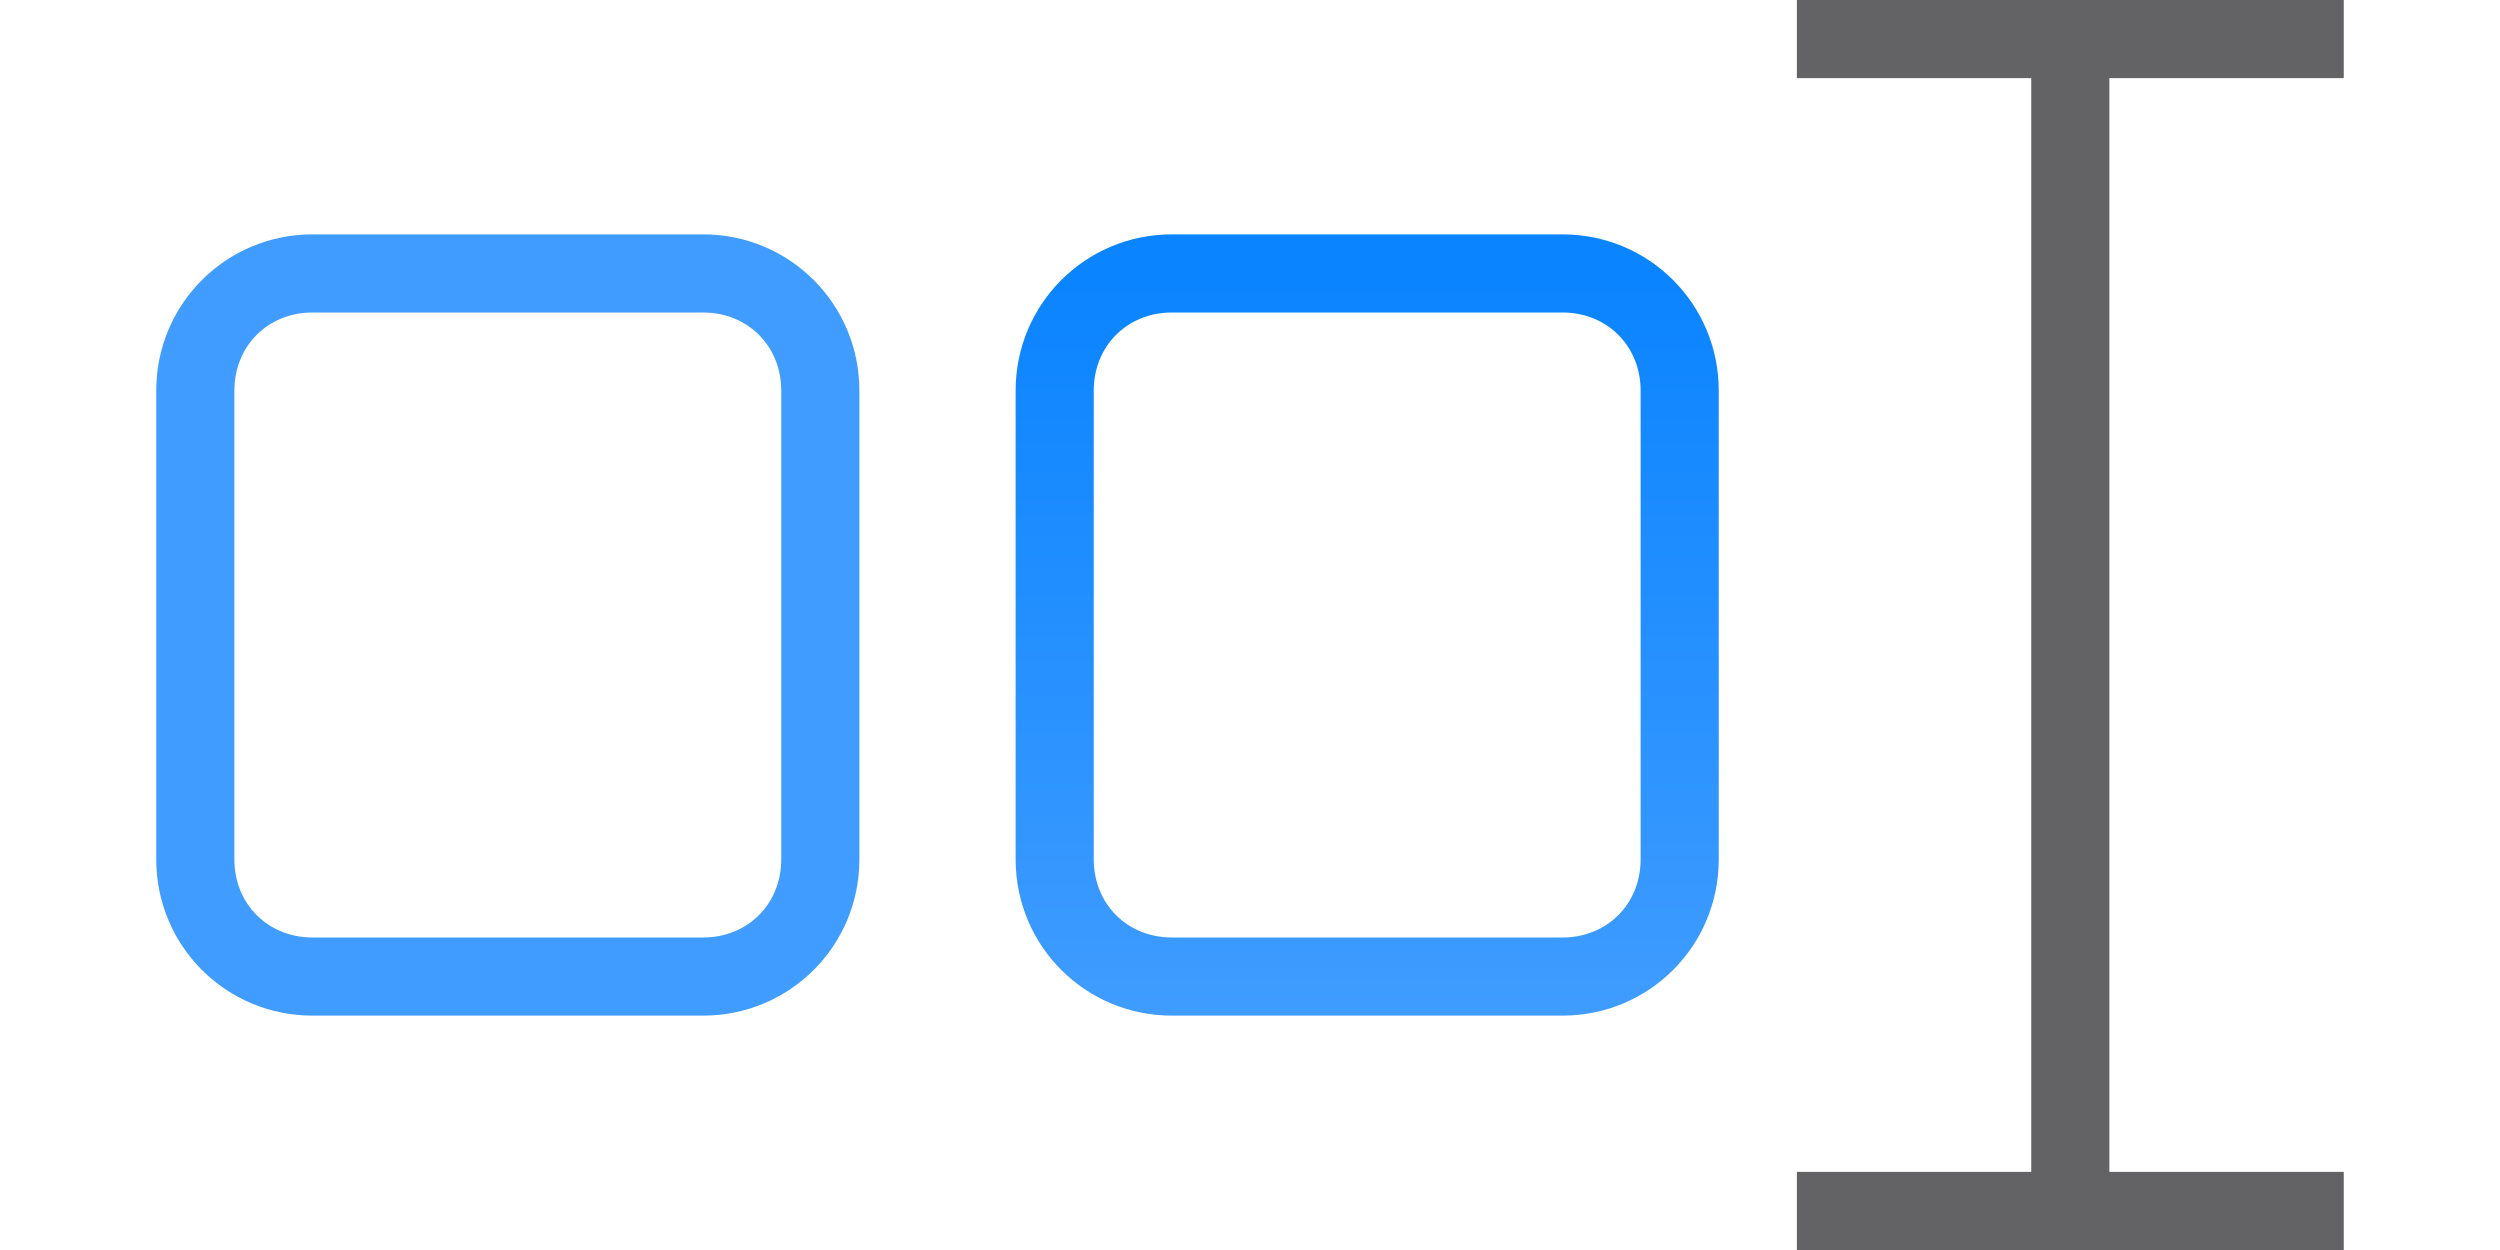
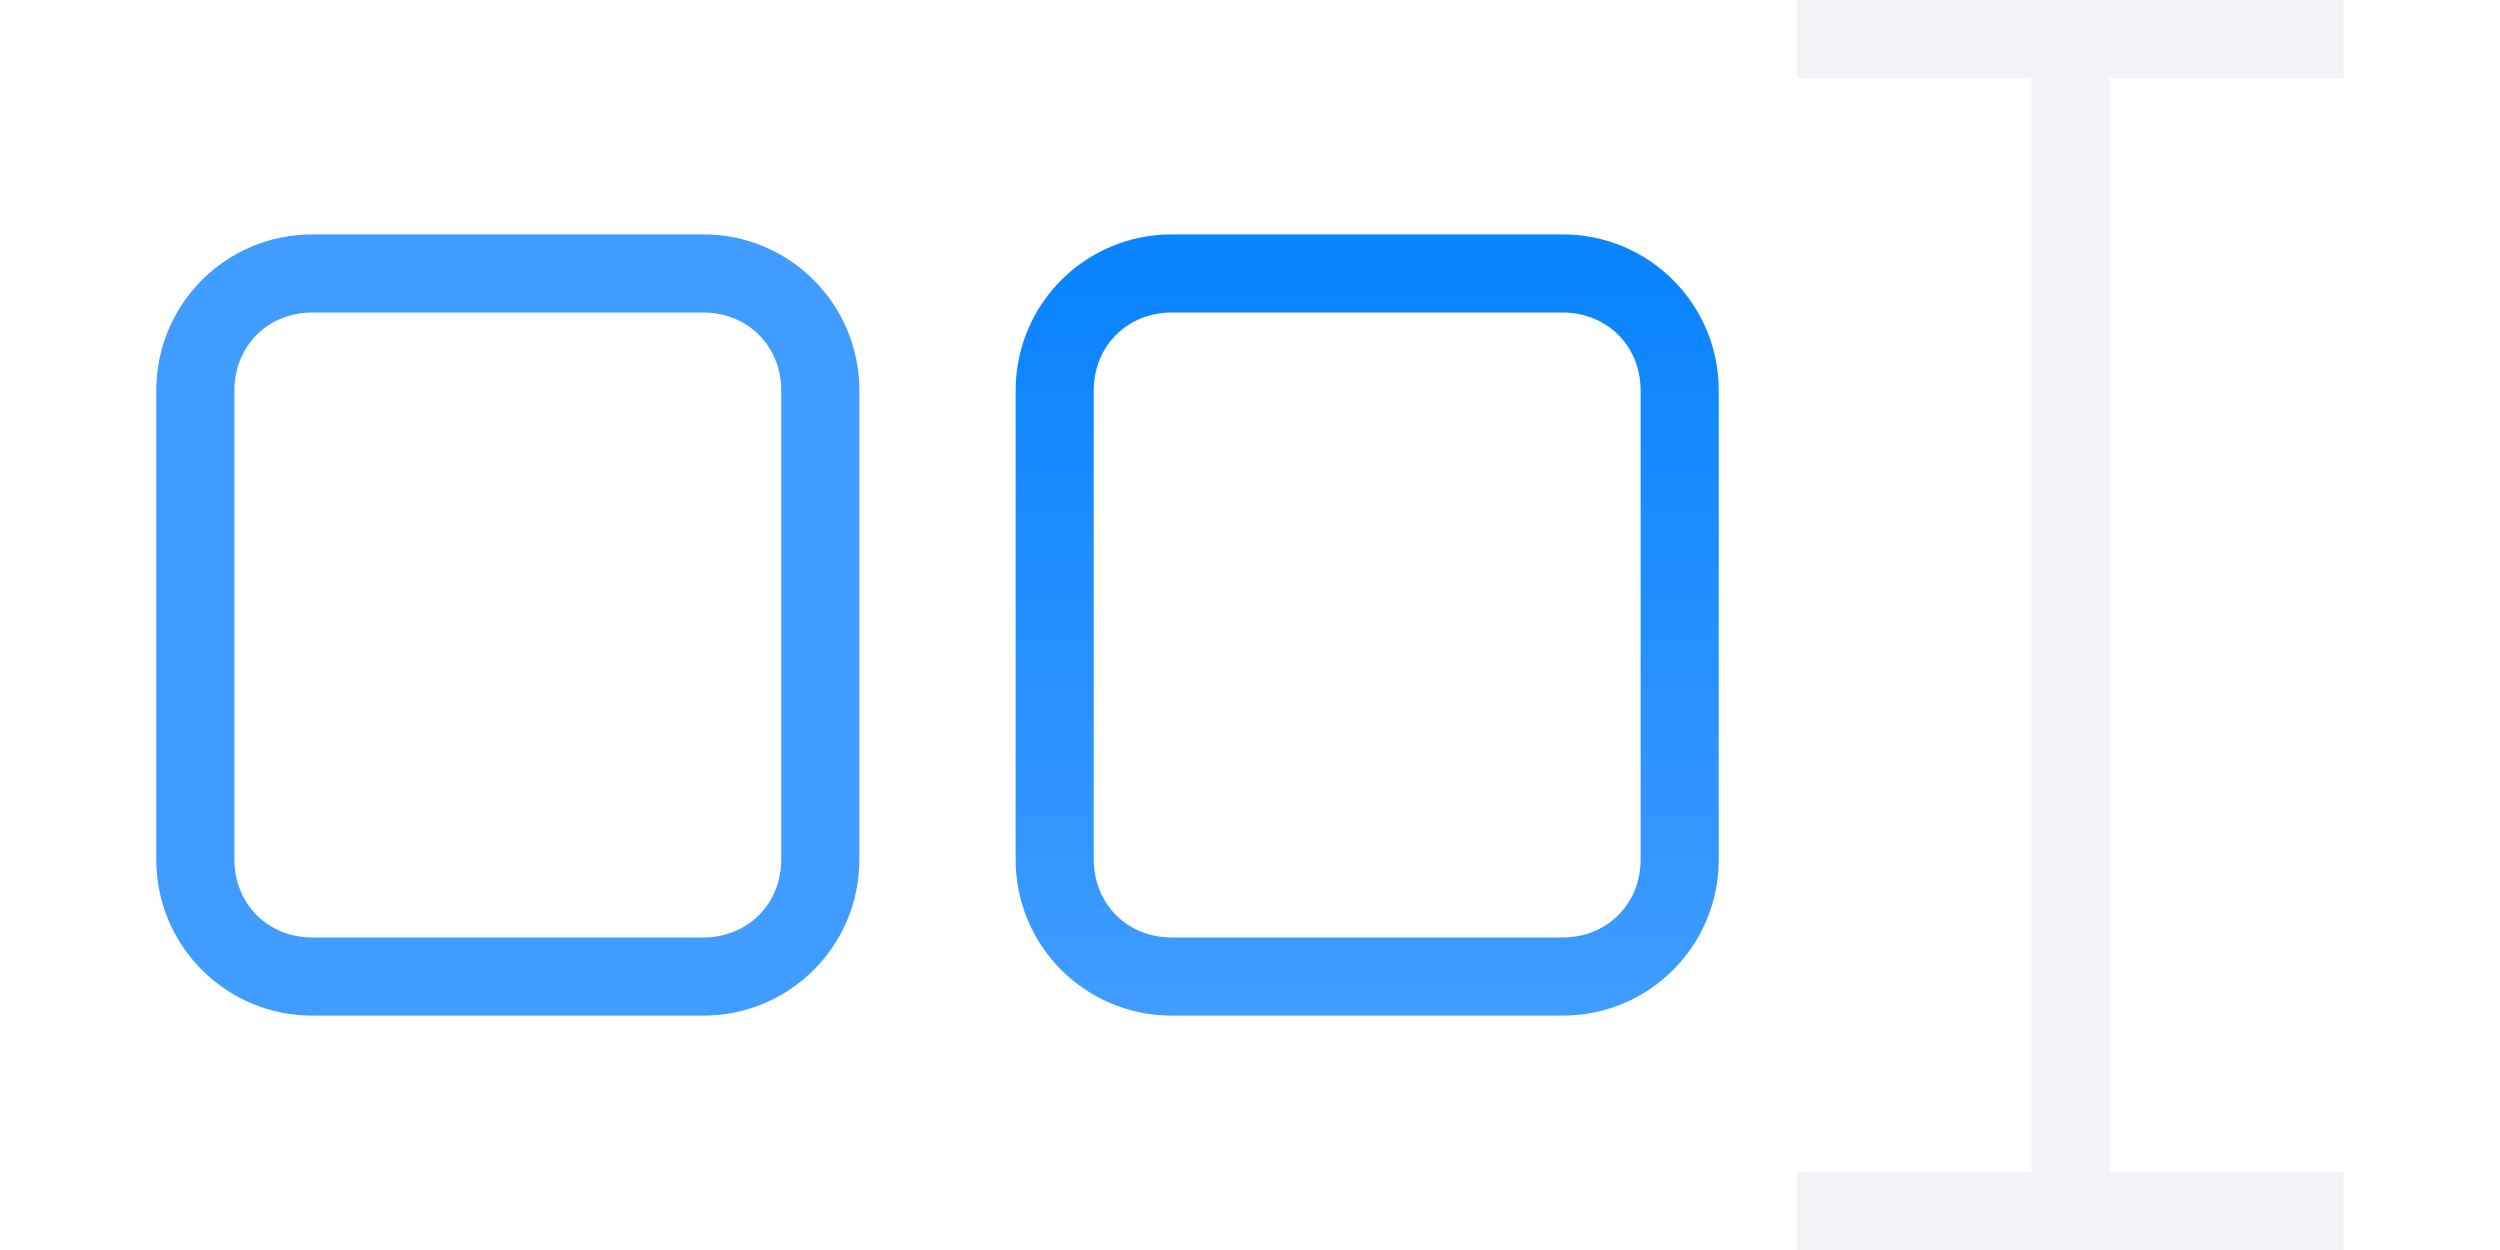
<svg xmlns="http://www.w3.org/2000/svg" xmlns:xlink="http://www.w3.org/1999/xlink" height="16" viewBox="0 0 32 16" width="32">
  <linearGradient id="a" gradientTransform="translate(10 -14.68537)" gradientUnits="userSpaceOnUse" x1="-9" x2="-9" y1="8" y2="2">
    <stop offset="0" stop-color="#409cff" />
    <stop offset="1" stop-color="#0a84ff" />
  </linearGradient>
  <linearGradient id="b" gradientTransform="translate(11)" gradientUnits="userSpaceOnUse" x1="10" x2="10" xlink:href="#a" y1="13" y2="3.5" />
  <linearGradient id="c" gradientUnits="userSpaceOnUse" x1="10" x2="10" xlink:href="#a" y1="13" y2="3.5" />
-   <path d="m23 0v1h3v14h-3v1h7v-1h-3v-14h3v-1z" fill="#636366" stroke-width=".707" />
+   <path d="m23 0v1h3v14h-3v1h7v-1h-3v-14h3v-1z" fill="#f2f2f7" stroke-width=".707" />
  <path d="m4 3c-1.108 0-2 .892-2 2v6c0 1.108.892 2 2 2h5c1.108 0 2-.892 2-2v-6c0-1.108-.892-2-2-2zm0 1h5c.571 0 1 .429 1 1v6c0 .571-.429 1-1 1h-5c-.571 0-1-.429-1-1v-6c0-.571.429-1 1-1z" fill="url(#c)" />
  <path d="m15 3c-1.108 0-2 .892-2 2v6c0 1.108.892 2 2 2h5c1.108 0 2-.892 2-2v-6c0-1.108-.892-2-2-2zm0 1h5c.571 0 1 .429 1 1v6c0 .571-.429 1-1 1h-5c-.571 0-1-.429-1-1v-6c0-.571.429-1 1-1z" fill="url(#b)" />
</svg>
